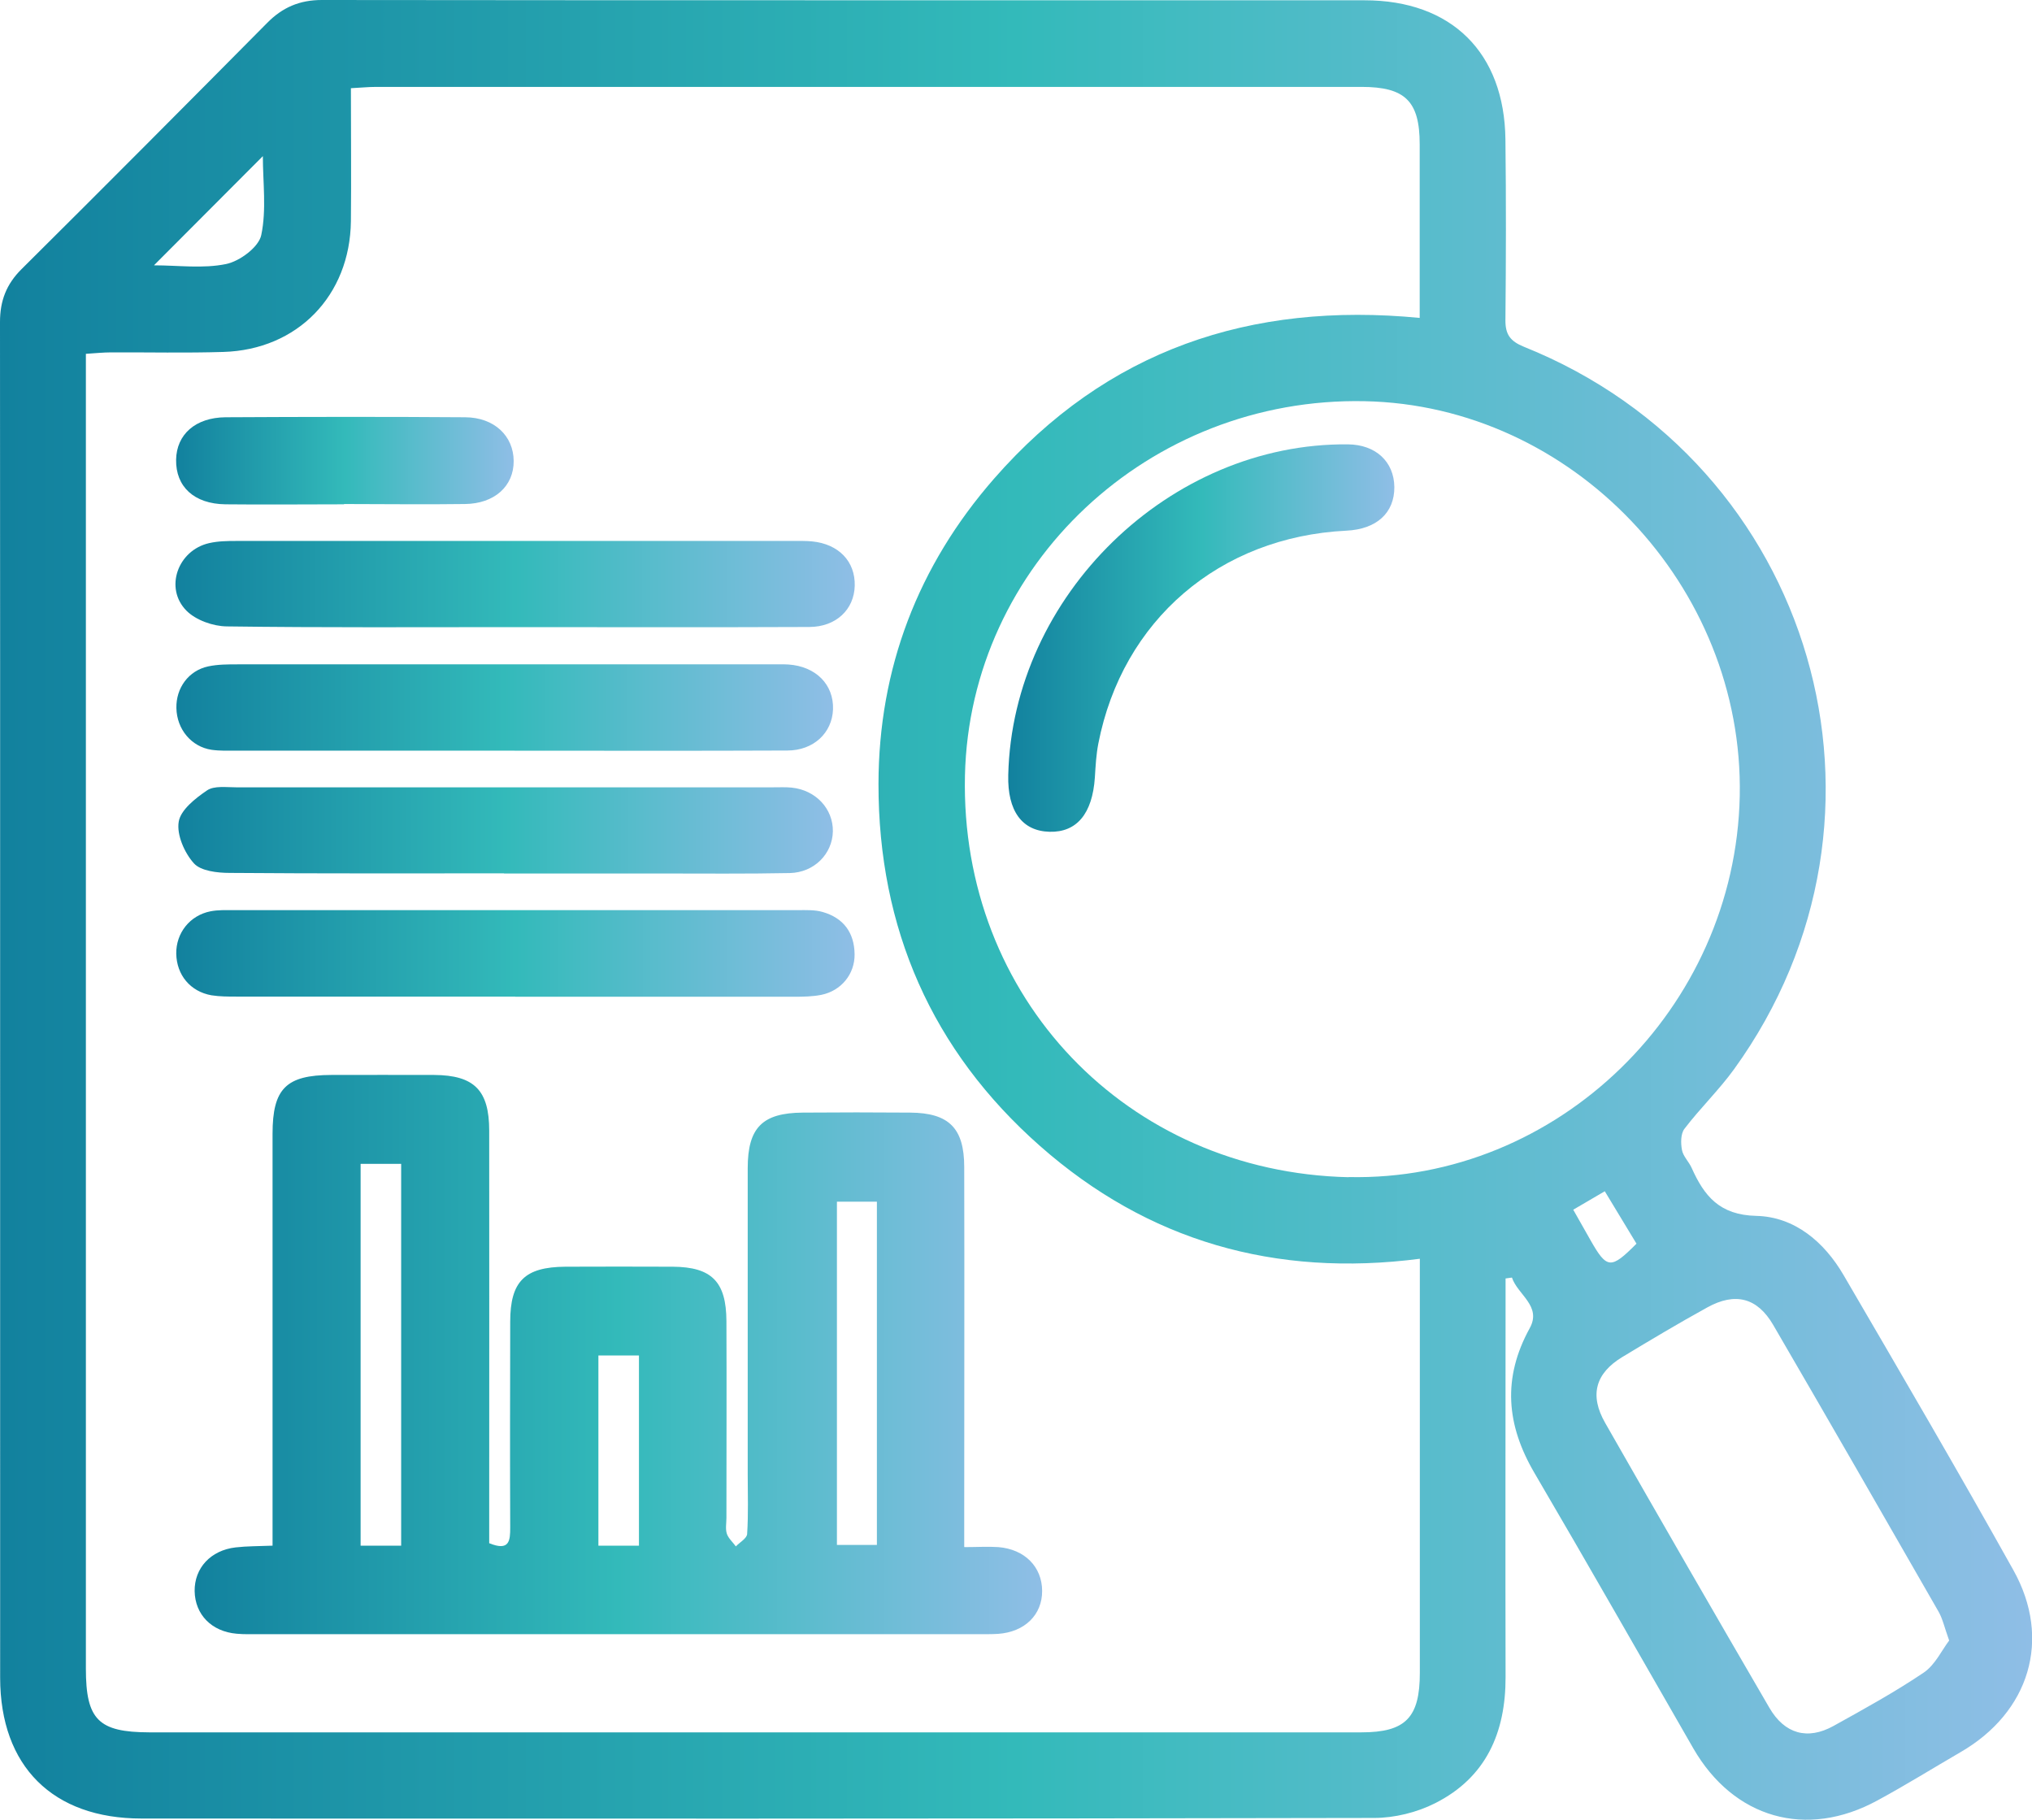
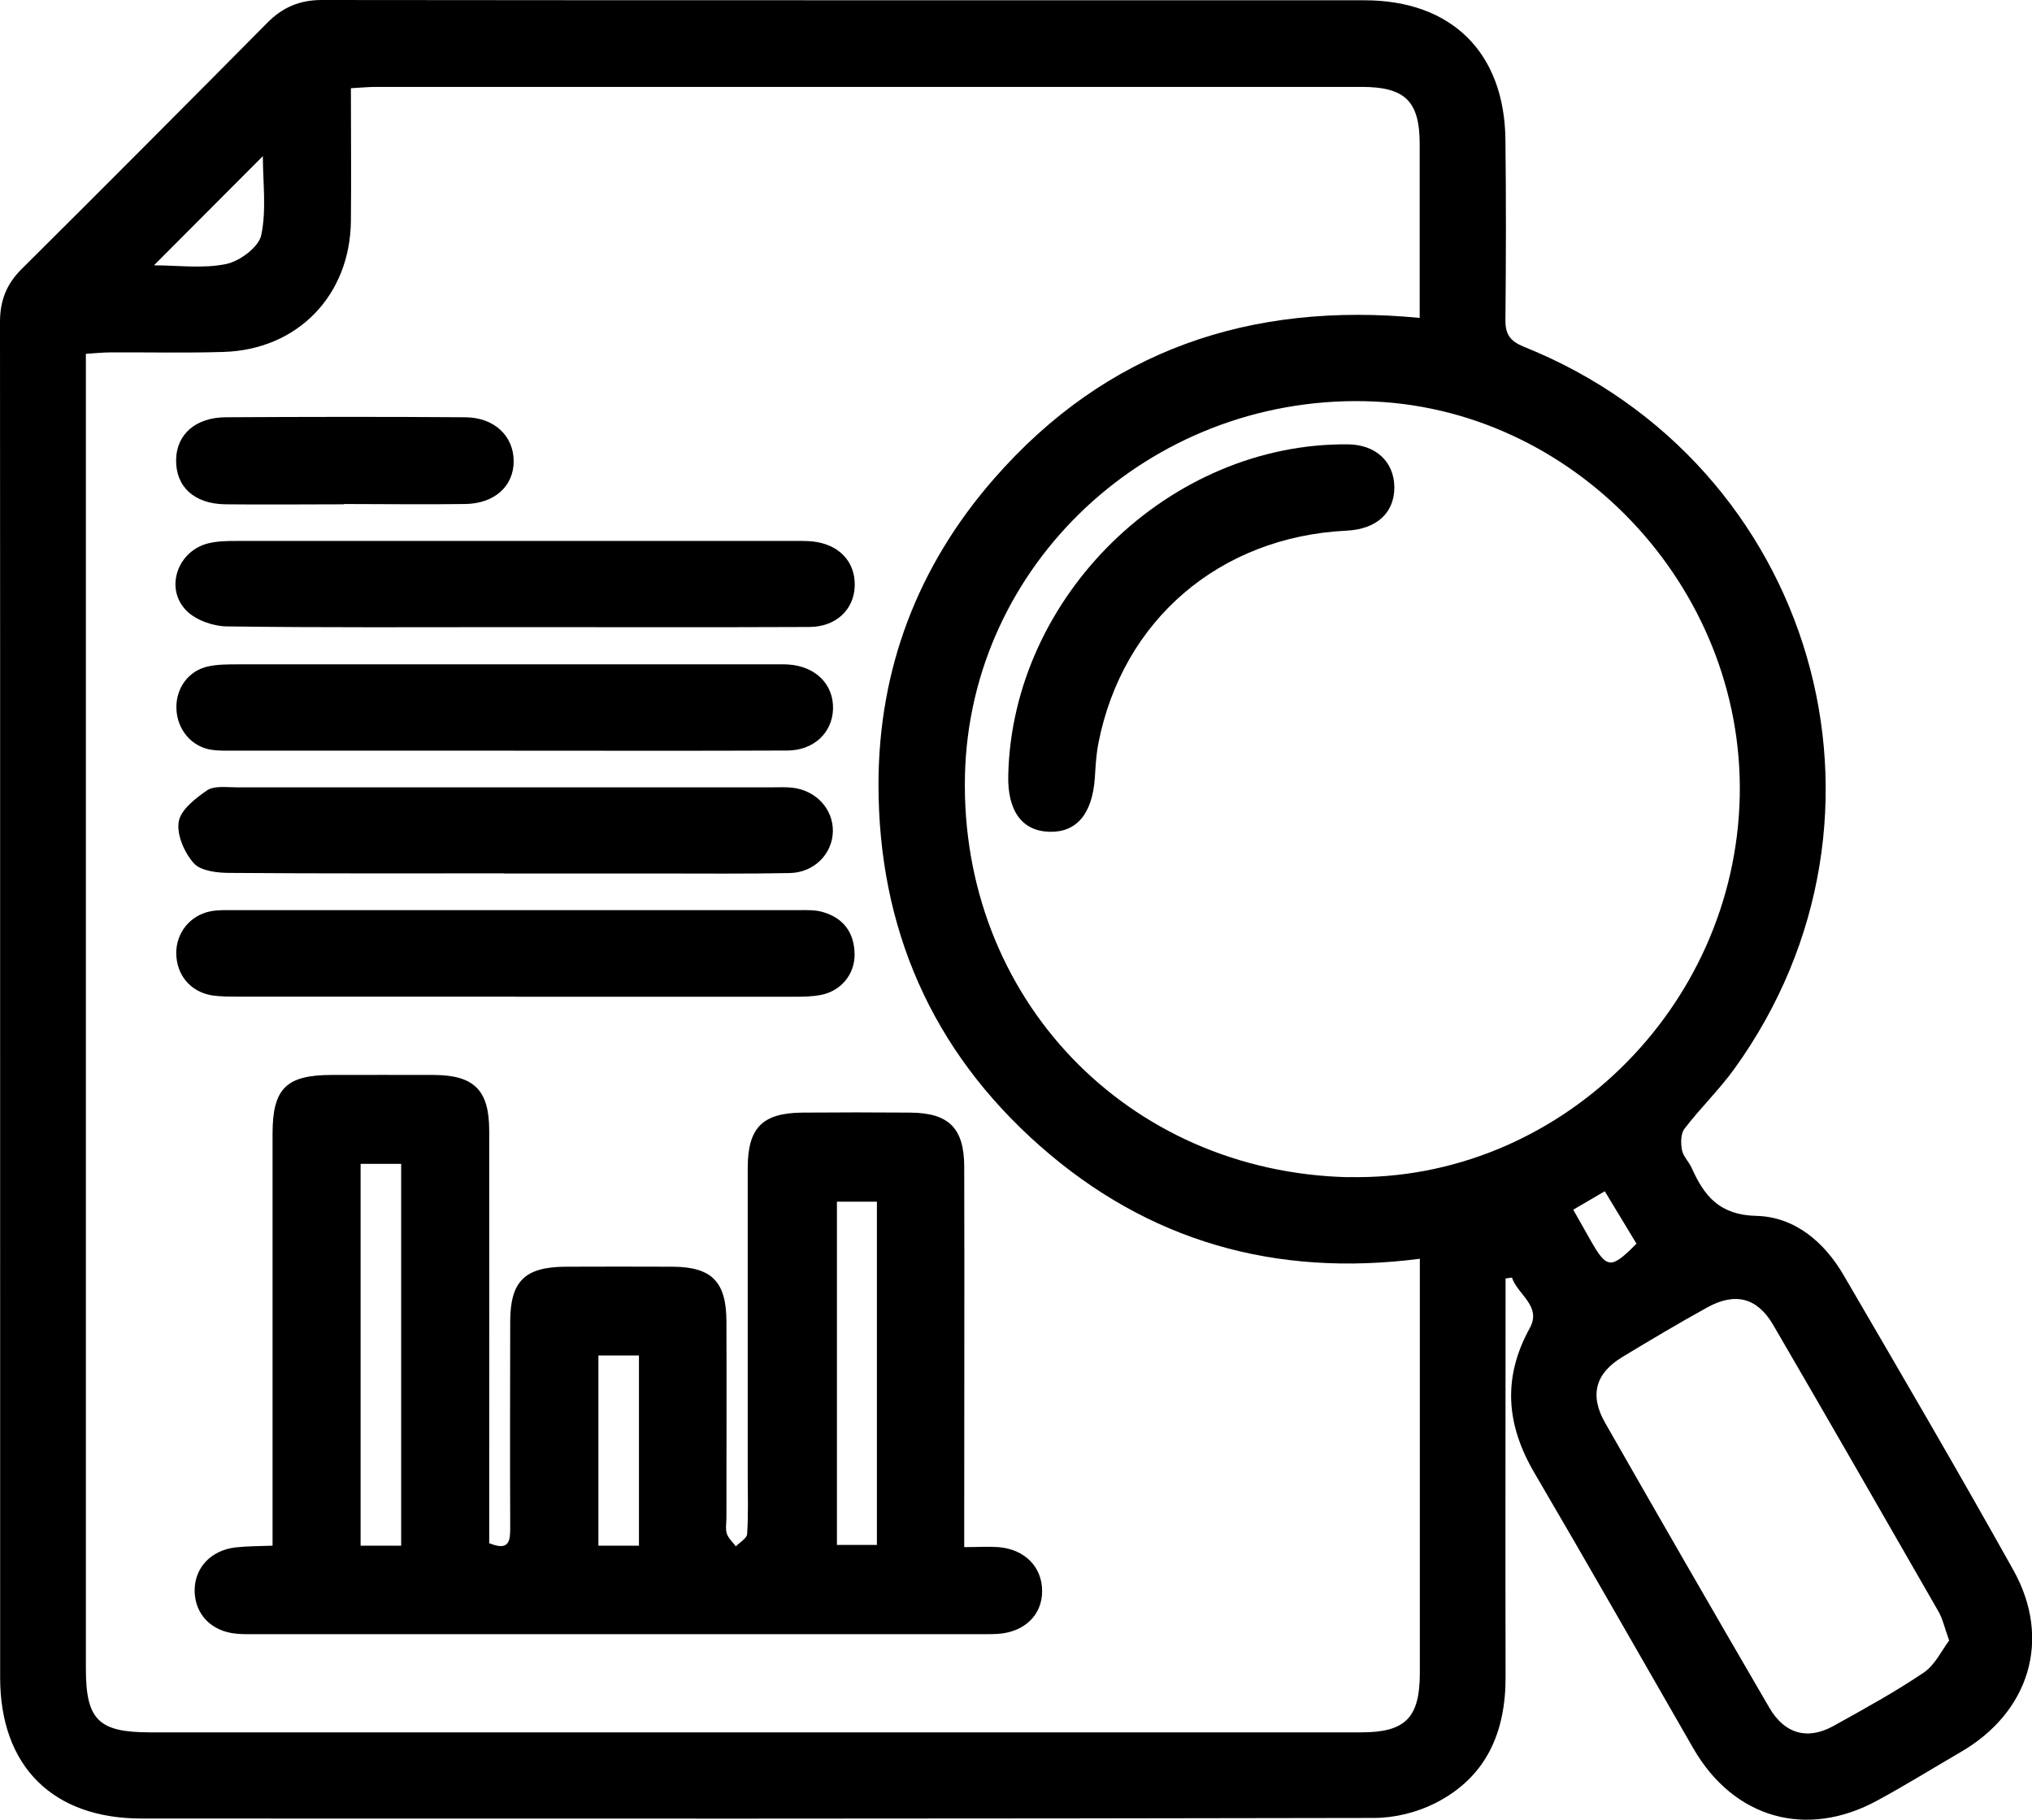
<svg xmlns="http://www.w3.org/2000/svg" xmlns:xlink="http://www.w3.org/1999/xlink" id="Layer_2" viewBox="0 0 140.31 125.64">
  <defs>
    <style>.cls-1{fill:url(#linear-gradient);}.cls-2{fill:url(#linear-gradient-8);}.cls-3{fill:url(#linear-gradient-3);}.cls-4{fill:url(#linear-gradient-4);}.cls-5{fill:url(#linear-gradient-2);}.cls-6{fill:url(#linear-gradient-6);}.cls-7{fill:url(#linear-gradient-7);}.cls-8{fill:url(#linear-gradient-5);}</style>
    <linearGradient id="linear-gradient" x1="0" y1="62.82" x2="140.31" y2="62.82" gradientUnits="userSpaceOnUse">
-       <stop offset="0" stop-color="#12819e" />
-       <stop offset=".5" stop-color="#33baba" />
-       <stop offset="1" stop-color="#8fbee6" />
+       <stop offset="0" stopColor="#12819e" />
+       <stop offset=".5" stopColor="#33baba" />
+       <stop offset="1" stopColor="#8fbee6" />
    </linearGradient>
    <linearGradient id="linear-gradient-2" x1="13.44" y1="93.53" x2="71.96" y2="93.53" xlink:href="#linear-gradient" />
    <linearGradient id="linear-gradient-3" x1="12.17" y1="65.82" x2="59.02" y2="65.82" xlink:href="#linear-gradient" />
    <linearGradient id="linear-gradient-4" x1="12.11" y1="40.33" x2="59.02" y2="40.33" xlink:href="#linear-gradient" />
    <linearGradient id="linear-gradient-5" x1="12.17" y1="48.85" x2="57.52" y2="48.85" xlink:href="#linear-gradient" />
    <linearGradient id="linear-gradient-6" x1="12.32" y1="57.32" x2="57.52" y2="57.32" xlink:href="#linear-gradient" />
    <linearGradient id="linear-gradient-7" x1="12.17" y1="31.81" x2="35.48" y2="31.81" xlink:href="#linear-gradient" />
    <linearGradient id="linear-gradient-8" x1="69.62" y1="44.05" x2="96.28" y2="44.05" xlink:href="#linear-gradient" />
  </defs>
  <g id="Layer_1-2">
    <g id="W3tHhh.tif">
      <path class="cls-1" d="m103.96,88.27c0,.6,0,1.2,0,1.79,0,8.58-.02,17.15,0,25.73.01,3.84-1.35,6.94-4.86,8.71-1.26.64-2.81,1.02-4.22,1.02-28.37.06-56.74.05-85.11.04-6.13,0-9.75-3.61-9.76-9.71C0,84.64.02,53.44,0,22.23c0-1.46.44-2.61,1.49-3.65C7.17,12.94,12.81,7.27,18.44,1.59,19.5.51,20.69,0,22.22,0c24,.03,48,.01,72,.02,6.01,0,9.66,3.61,9.73,9.61.05,4.16.04,8.31,0,12.47-.01,1,.34,1.46,1.27,1.84,20.09,8.06,27.17,32.38,14.52,49.88-1.04,1.44-2.35,2.7-3.43,4.12-.26.34-.26.99-.17,1.46.08.44.48.81.67,1.24.87,1.94,1.92,3.25,4.46,3.31,2.64.06,4.69,1.79,6.03,4.09,3.95,6.77,7.91,13.54,11.73,20.38,2.66,4.77,1.1,9.81-3.66,12.56-1.91,1.11-3.79,2.28-5.73,3.33-4.91,2.68-9.93,1.24-12.72-3.6-3.65-6.34-7.26-12.69-10.96-19-1.95-3.32-2.23-6.56-.33-10.01.84-1.53-.84-2.31-1.23-3.49l-.43.06Zm-5.91-1.36c-10.02,1.3-18.8-1.23-26.23-7.78-7.48-6.59-11.17-15.05-11.16-25,.01-7.97,2.72-15.06,7.98-21.08,7.76-8.88,17.69-12.23,29.39-11.1,0-4.12,0-8.05,0-11.99,0-2.97-1-3.96-4.01-3.96-22.68,0-45.37,0-68.05,0-.55,0-1.1.06-1.74.09,0,3.19.03,6.18,0,9.18-.06,5.14-3.69,8.88-8.81,9.03-2.58.08-5.16.02-7.74.03-.55,0-1.11.06-1.75.1,0,.76,0,1.33,0,1.9,0,29.63,0,59.25,0,88.88,0,3.53.87,4.39,4.38,4.4,21.37,0,42.74,0,64.11,0,6.53,0,13.05,0,19.58,0,3.05,0,4.04-1.01,4.04-4.11,0-2.37,0-4.74,0-7.1v-21.49Zm-4.93-5.64c14.44.32,26.71-11.63,27.01-26.31.29-14.51-11.56-26.98-25.91-27.26-14.89-.3-27.26,11.29-27.59,25.85-.34,15.32,11.18,27.38,26.49,27.73Zm41.47,32c-.33-.92-.45-1.5-.73-1.99-3.79-6.61-7.59-13.22-11.42-19.8-1.1-1.89-2.63-2.27-4.55-1.21-1.98,1.09-3.92,2.25-5.86,3.42-1.87,1.13-2.29,2.64-1.19,4.56,3.75,6.57,7.53,13.13,11.34,19.67,1.05,1.8,2.63,2.24,4.42,1.25,2.11-1.17,4.24-2.34,6.24-3.69.78-.53,1.24-1.54,1.75-2.21ZM10.65,18.32c1.66,0,3.37.24,4.96-.09.94-.19,2.26-1.17,2.43-2,.37-1.76.11-3.66.11-5.45-2.5,2.5-4.96,4.97-7.51,7.53Zm97.98,65.2c.47.83.83,1.47,1.19,2.1,1.14,2.01,1.41,2.03,3.18.25-.7-1.16-1.42-2.35-2.19-3.62-.77.45-1.39.81-2.17,1.27Z" />
      <path class="cls-5" d="m66.61,106.82c.89,0,1.61-.05,2.33,0,1.82.15,3.01,1.36,3.02,3.02.01,1.65-1.2,2.84-3.04,2.97-.47.03-.95.02-1.42.02-16.53,0-33.05,0-49.58,0-.53,0-1.05.02-1.58-.03-1.73-.15-2.87-1.32-2.9-2.94-.02-1.59,1.1-2.82,2.83-3.02.78-.09,1.56-.08,2.55-.12,0-.69,0-1.3,0-1.92,0-8.84,0-17.68,0-26.52,0-3.12.94-4.05,4.05-4.06,2.37,0,4.74-.01,7.11,0,2.76.02,3.8,1.05,3.8,3.85.01,8.89,0,17.79,0,26.68,0,.62,0,1.24,0,1.8,1.4.57,1.45-.17,1.45-1.08-.02-4.74-.01-9.47,0-14.21,0-2.79,1-3.78,3.81-3.8,2.47-.01,4.95-.01,7.42,0,2.68.02,3.69,1.03,3.7,3.76.02,4.53,0,9.05,0,13.58,0,.37-.08.76.03,1.1.11.32.41.58.62.87.27-.28.77-.56.78-.86.09-1.36.04-2.73.04-4.1,0-7.05,0-14.1,0-21.15,0-2.8,1.01-3.82,3.8-3.84,2.47-.02,4.95-.02,7.42,0,2.67.02,3.73,1.07,3.73,3.76.02,8.05,0,16.1,0,24.15,0,.62,0,1.24,0,2.08Zm-38.91-.1v-26.36h-2.8v26.36h2.8Zm32.85-23.75h-2.76v23.7h2.76v-23.7Zm-16.43,23.75v-13.13h-2.8v13.13h2.8Z" />
      <path class="cls-3" d="m35.58,68.81c-6.42,0-12.83,0-19.25,0-.58,0-1.16,0-1.73-.09-1.46-.26-2.4-1.4-2.43-2.87-.02-1.43.94-2.65,2.37-2.93.51-.1,1.05-.08,1.57-.08,12.99,0,25.99,0,38.98,0,.58,0,1.18-.03,1.72.13,1.43.41,2.18,1.42,2.2,2.91.02,1.37-.92,2.53-2.3,2.81-.61.12-1.25.13-1.88.13-6.42,0-12.83,0-19.25,0Z" />
      <path class="cls-4" d="m35.54,43.3c-6.63,0-13.25.04-19.88-.05-.95-.01-2.13-.43-2.78-1.08-1.55-1.56-.6-4.18,1.56-4.67.61-.14,1.25-.15,1.88-.15,12.83,0,25.66,0,38.49,0,.42,0,.84-.01,1.26.03,1.84.18,2.99,1.38,2.95,3.06-.04,1.64-1.28,2.84-3.13,2.85-6.78.03-13.57.01-20.35.01Z" />
      <path class="cls-8" d="m34.8,51.83c-6.15,0-12.31,0-18.46,0-.58,0-1.16.02-1.73-.06-1.4-.21-2.4-1.42-2.43-2.88-.03-1.39.84-2.59,2.2-2.88.66-.14,1.36-.14,2.04-.14,12.31,0,24.61,0,36.92,0,.37,0,.74-.01,1.1.01,1.9.13,3.14,1.39,3.08,3.1-.06,1.62-1.34,2.84-3.16,2.84-6.52.03-13.04.01-19.56.01h0Z" />
      <path class="cls-6" d="m34.81,60.3c-6.32,0-12.63.02-18.95-.03-.85,0-1.99-.13-2.47-.66-.65-.72-1.2-1.97-1.05-2.87.13-.82,1.15-1.62,1.96-2.17.49-.33,1.32-.21,2-.21,12.37,0,24.74,0,37.1,0,.42,0,.84-.02,1.26.02,1.67.17,2.87,1.46,2.85,3.02-.03,1.55-1.28,2.84-2.97,2.88-3,.06-6,.03-9,.03-3.58,0-7.16,0-10.74,0Z" />
      <path class="cls-7" d="m23.76,34.82c-2.73,0-5.46.03-8.2,0-2.16-.03-3.43-1.22-3.4-3.08.03-1.74,1.33-2.91,3.41-2.93,5.52-.03,11.03-.04,16.55,0,2.01.01,3.34,1.29,3.35,3.02.01,1.73-1.32,2.95-3.37,2.97-2.78.04-5.57,0-8.35,0Z" />
      <path class="cls-2" d="m69.62,53.51c.29-12.38,11.14-22.95,23.46-22.83,1.91.02,3.18,1.19,3.2,2.95.01,1.78-1.22,2.91-3.31,3.01-8.76.43-15.47,6.18-17.13,14.7-.15.77-.19,1.56-.24,2.35-.17,2.49-1.25,3.79-3.13,3.74-1.9-.05-2.91-1.44-2.85-3.91Z" />
    </g>
  </g>
</svg>
